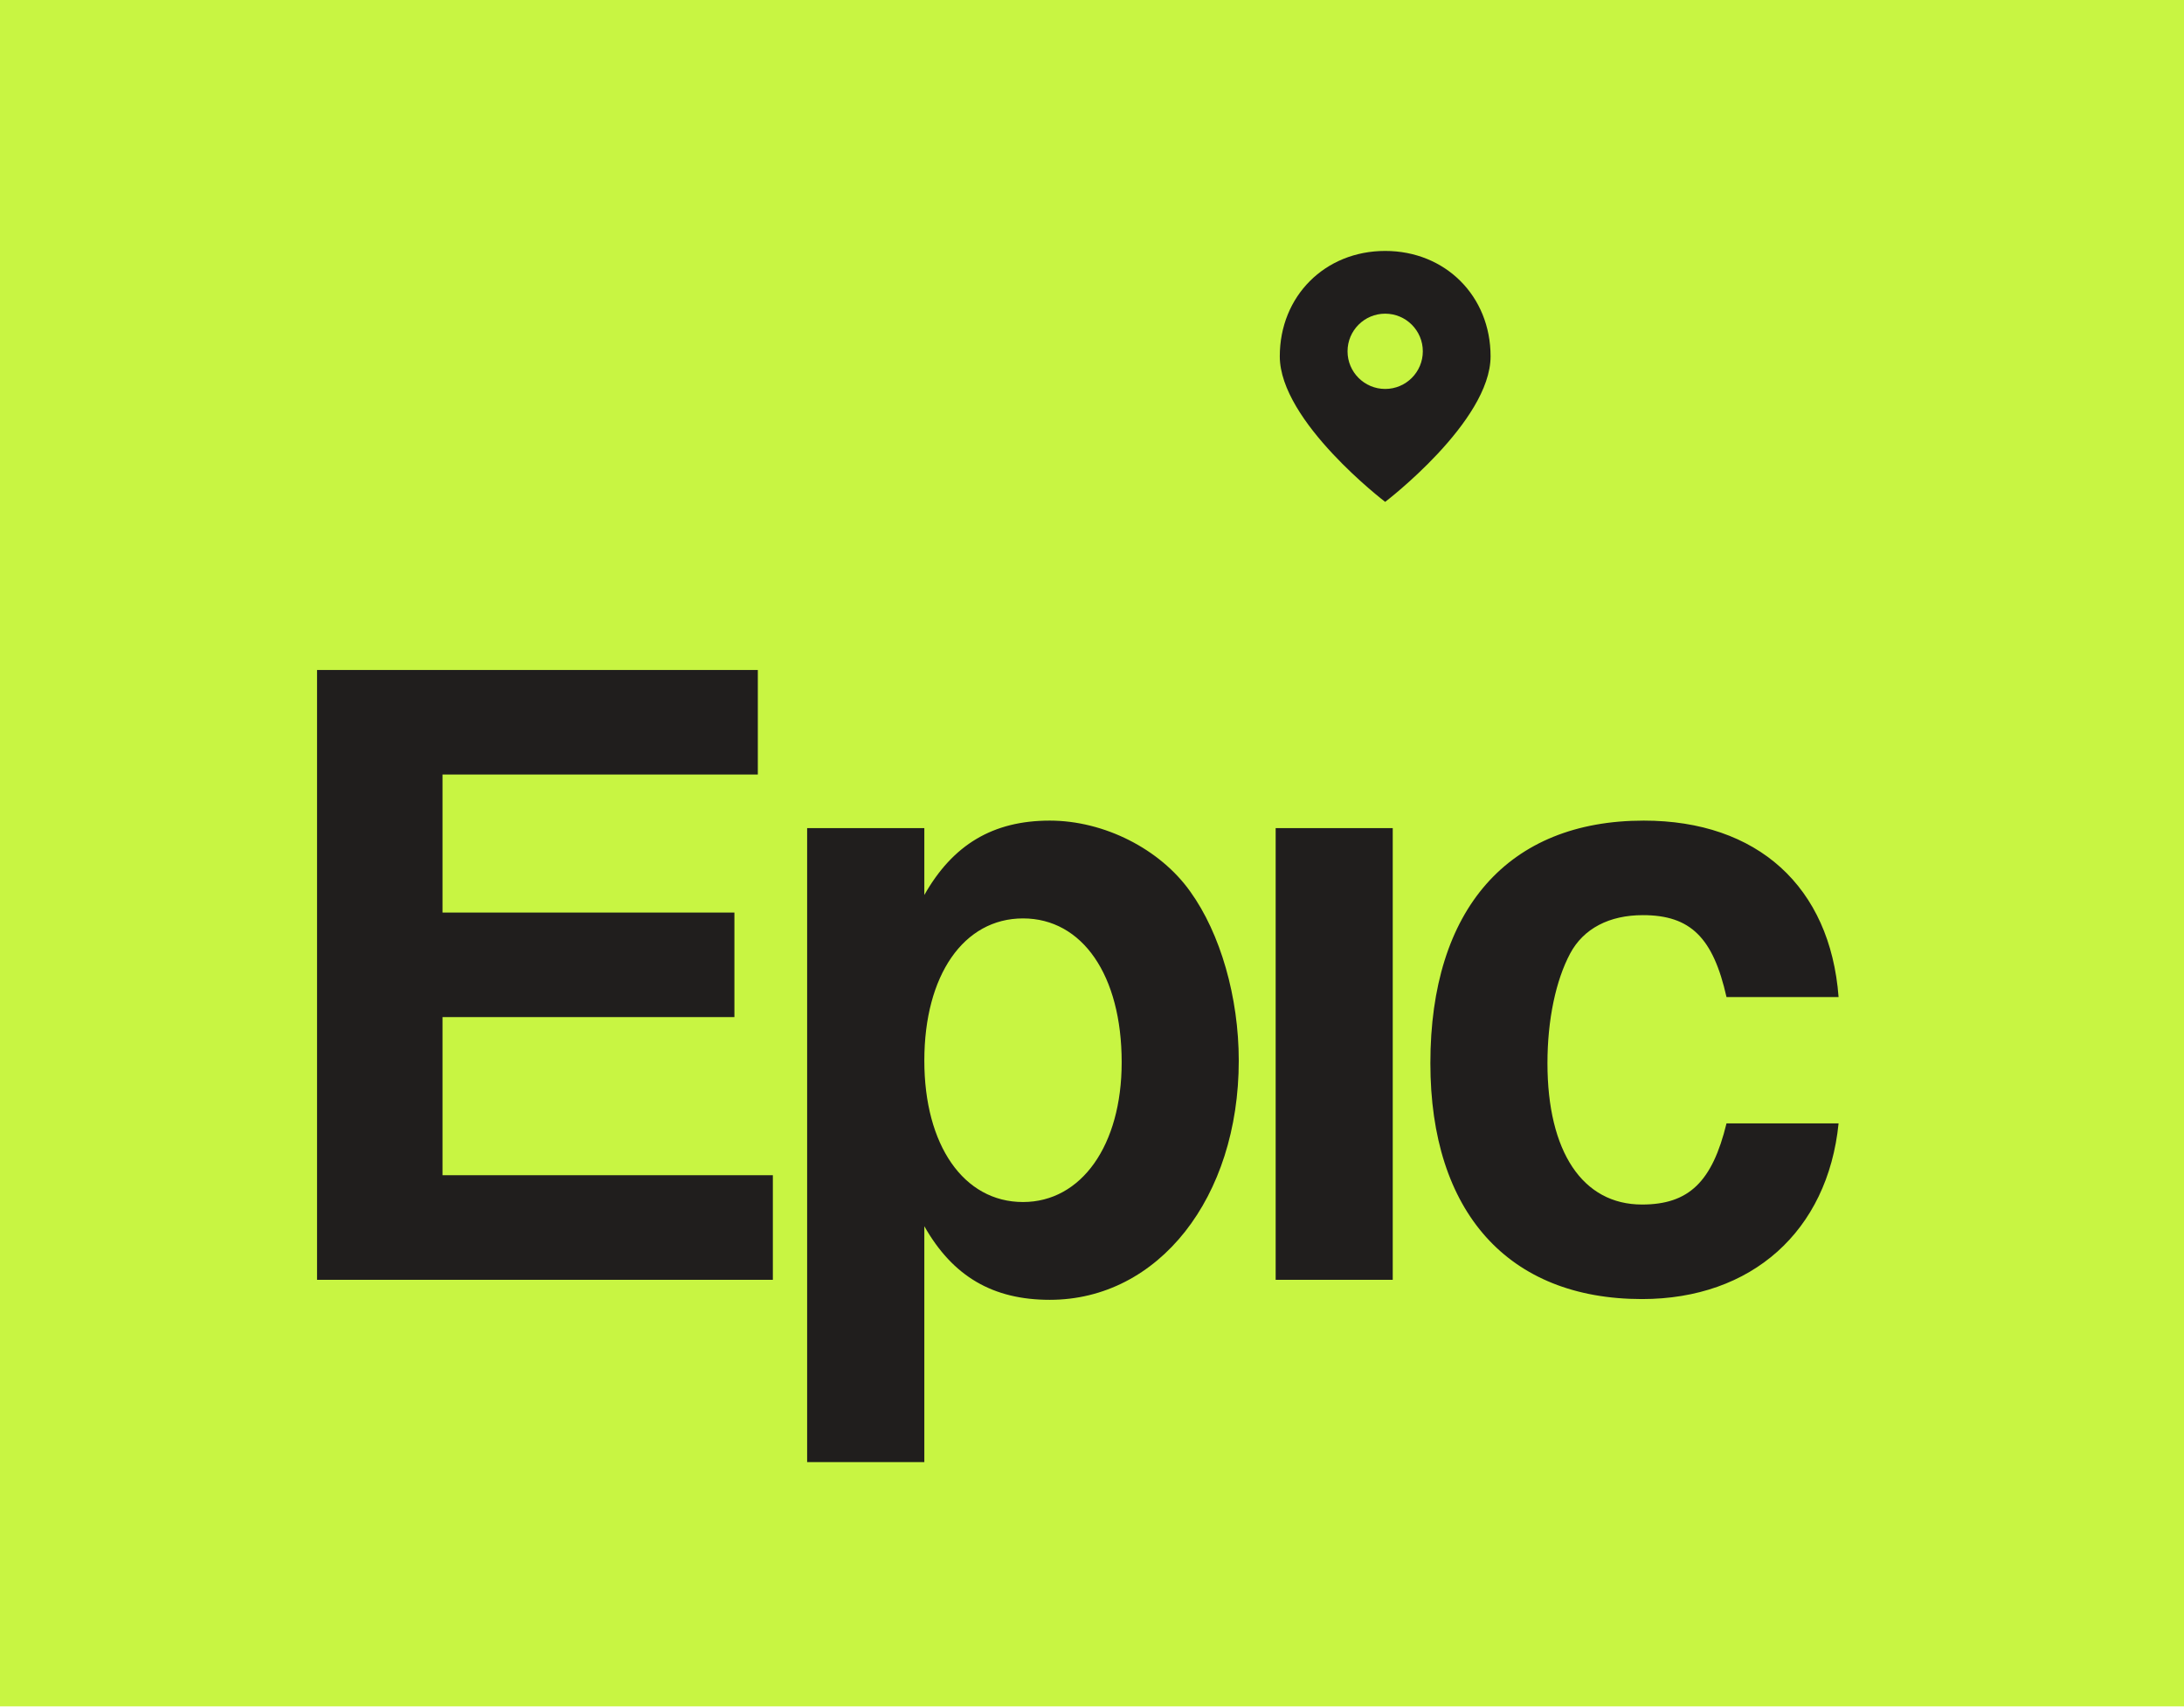
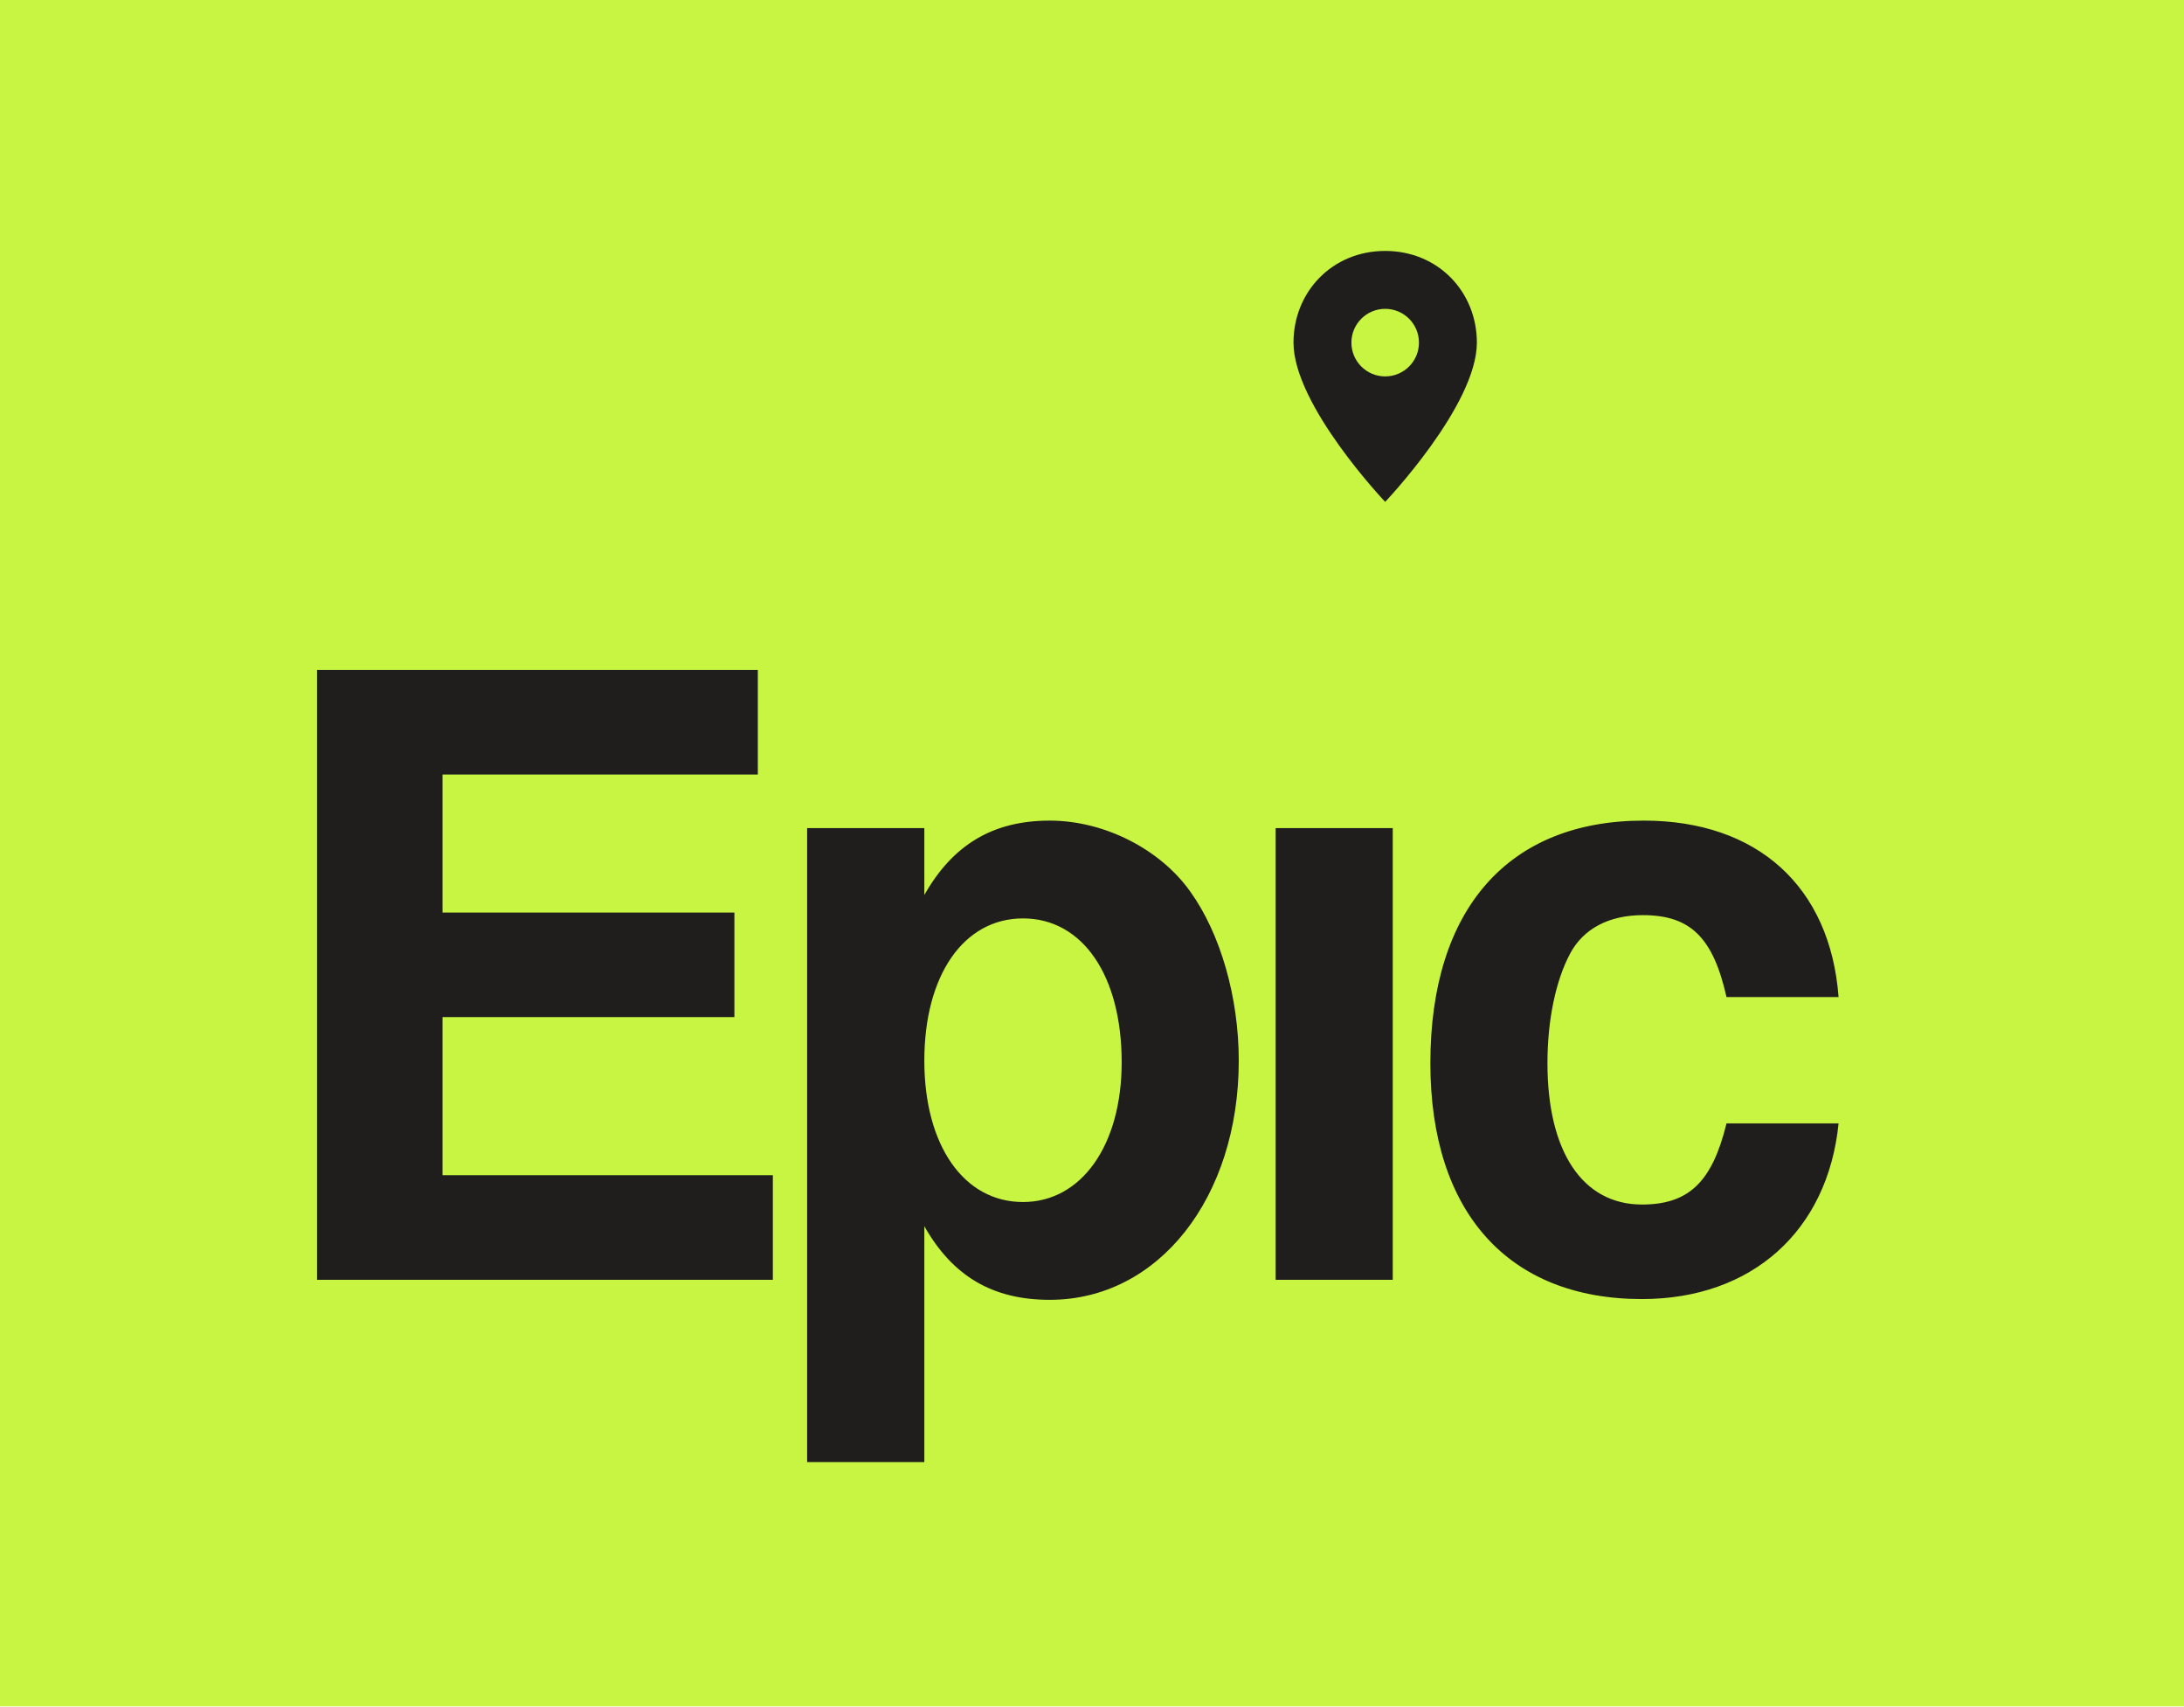
<svg xmlns="http://www.w3.org/2000/svg" viewBox="0 0 313.32 244.8" width="313.32" height="244.8">
  <rect width="313.32" height="244.8" fill="#C8F542" />
  <text x="36" y="183.6" font-family="Archivo, 'Helvetica Neue', Helvetica, Arial, sans-serif" font-weight="800" font-size="120" letter-spacing="-7.2" fill="#201E1D">Epıc</text>
-   <g transform="translate(180.72 36) scale(0.36)">
-     <path d="M50 0 C26 0 8 18 8 42 C8 68 50 100 50 100 C50 100 92 68 92 42 C92 18 74 0 50 0 Z" fill="#201E1D" />
-     <circle cx="50" cy="40" r="15" fill="#C8F542" />
+   <g transform="translate(182.105 34.615) scale(0.69231)">
+     <path d="M24 2C13 2 5 10.5 5 21c0 13 19 33 19 33s19-20 19-33C43 10.5 35 2 24 2z" fill="#201E1D" />
+     <circle cx="24" cy="21" r="7" fill="#C8F542" />
  </g>
</svg>
